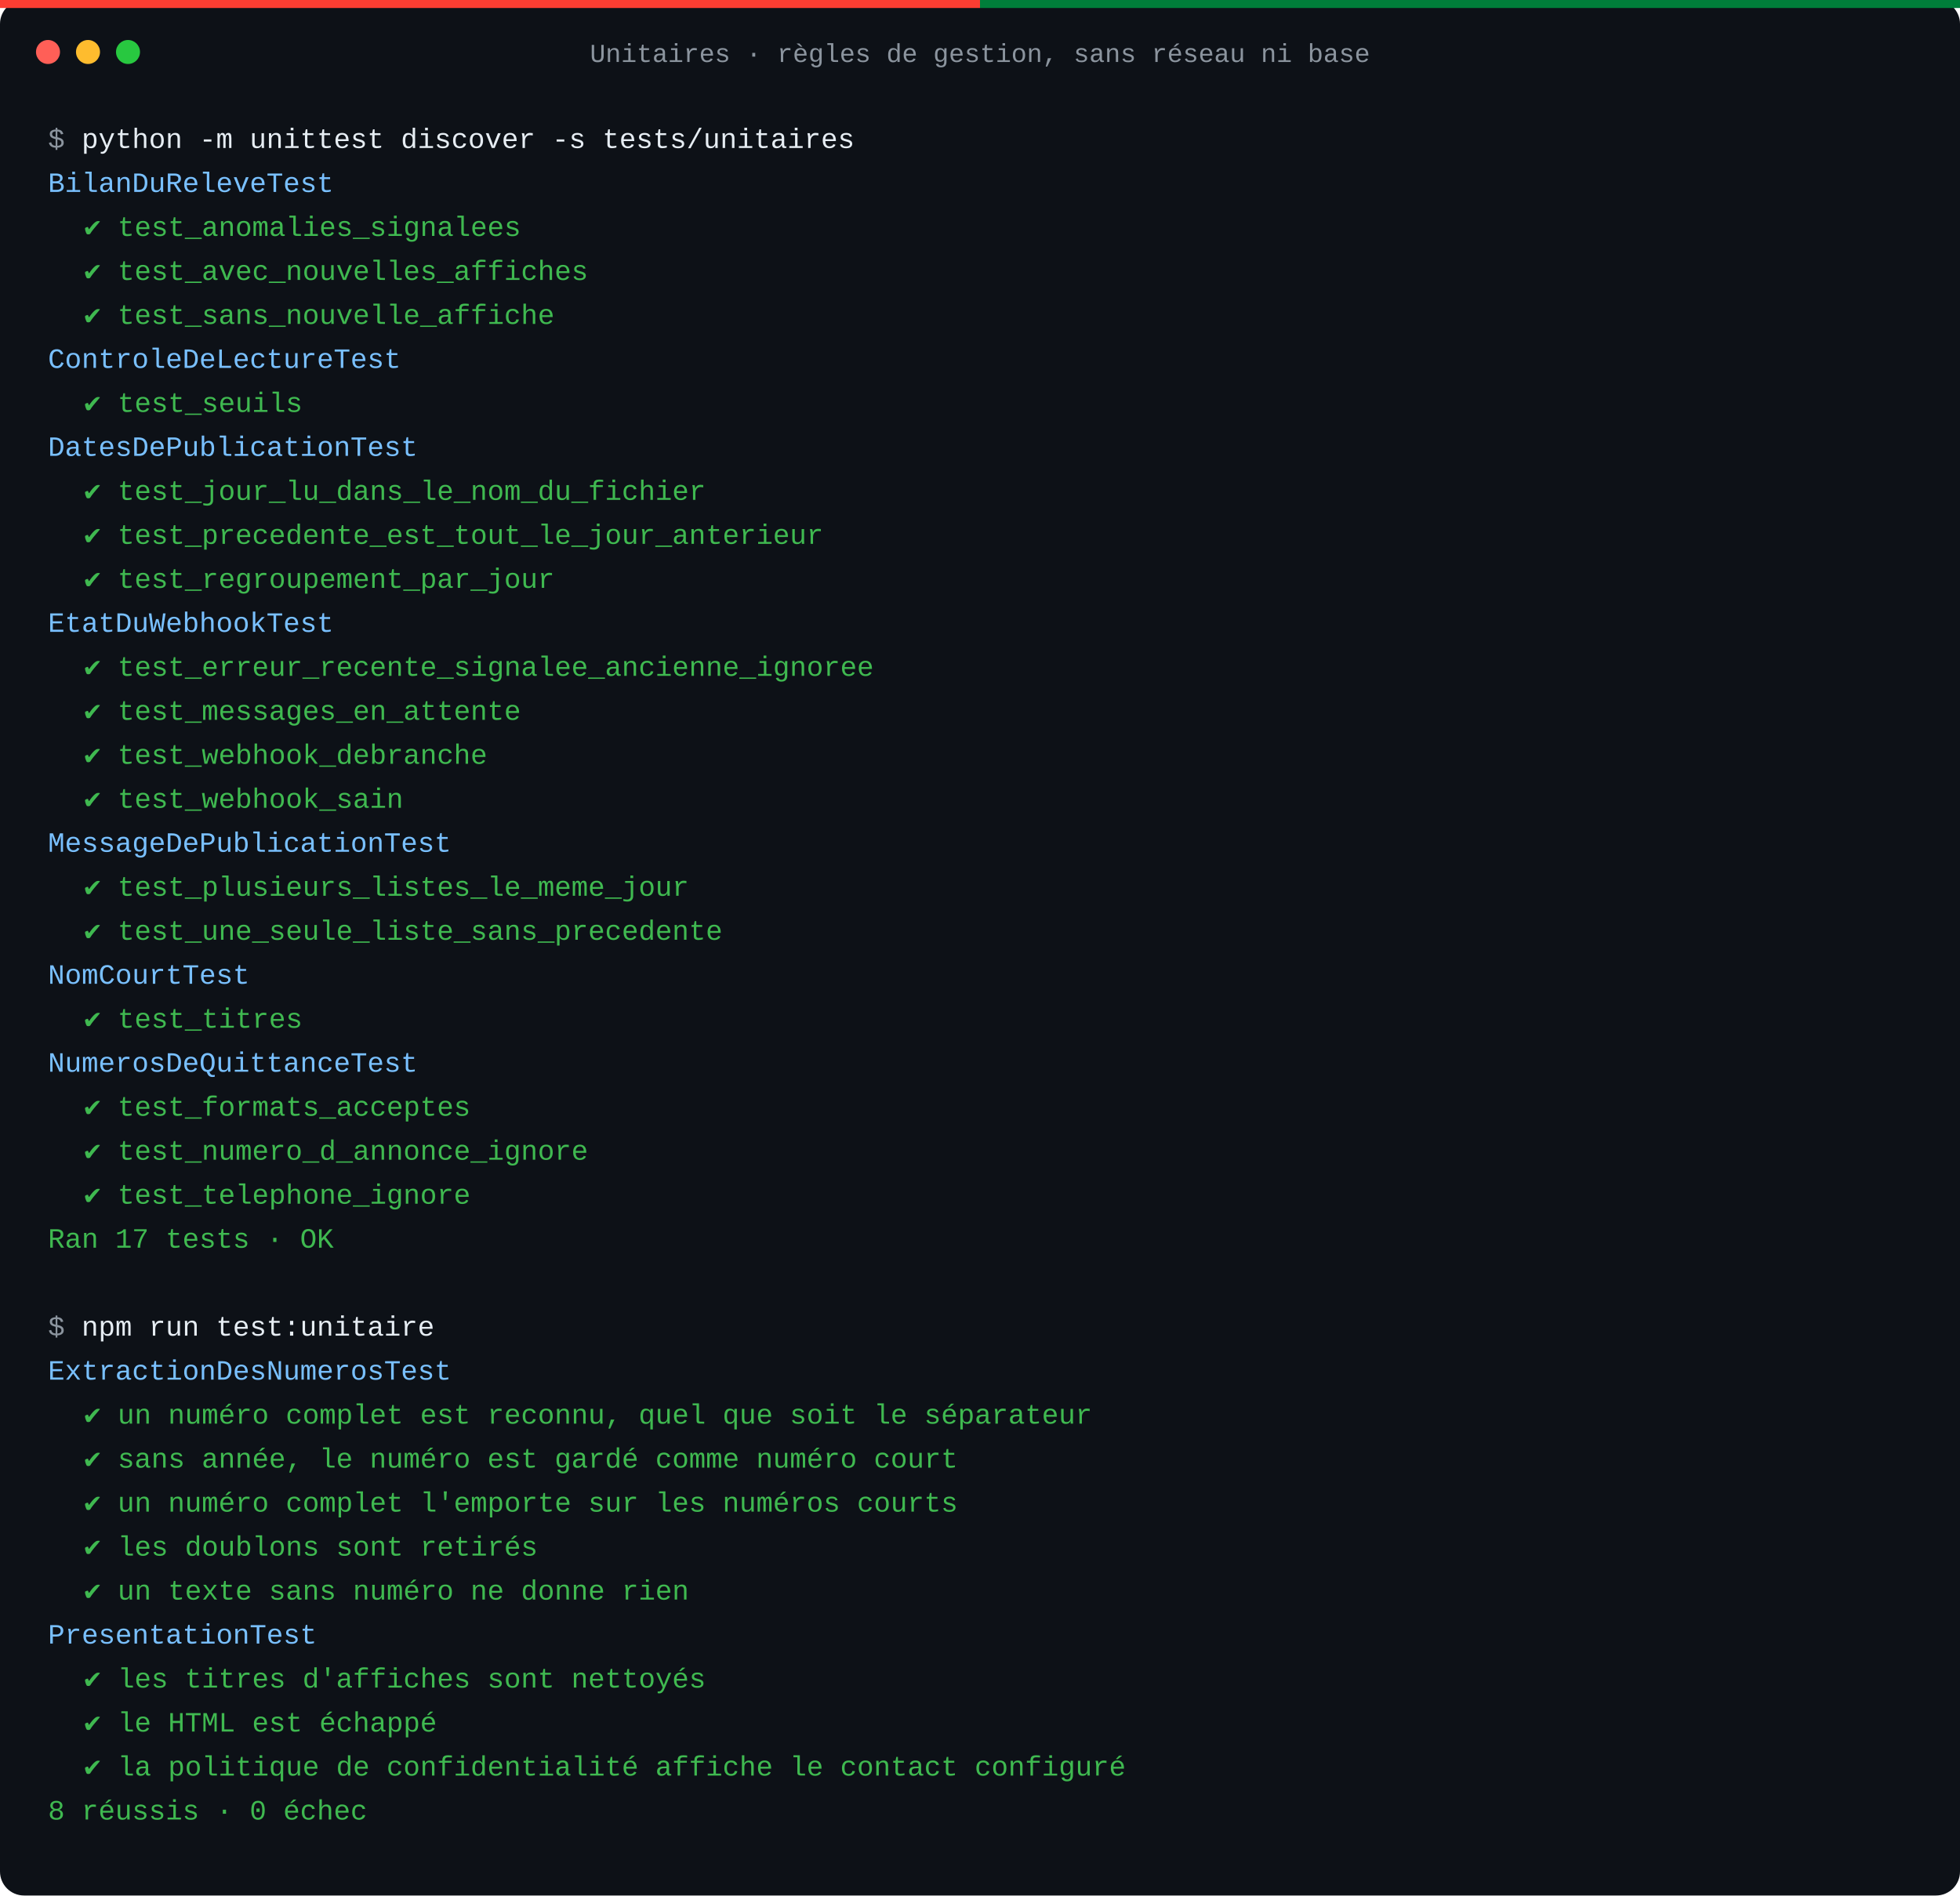
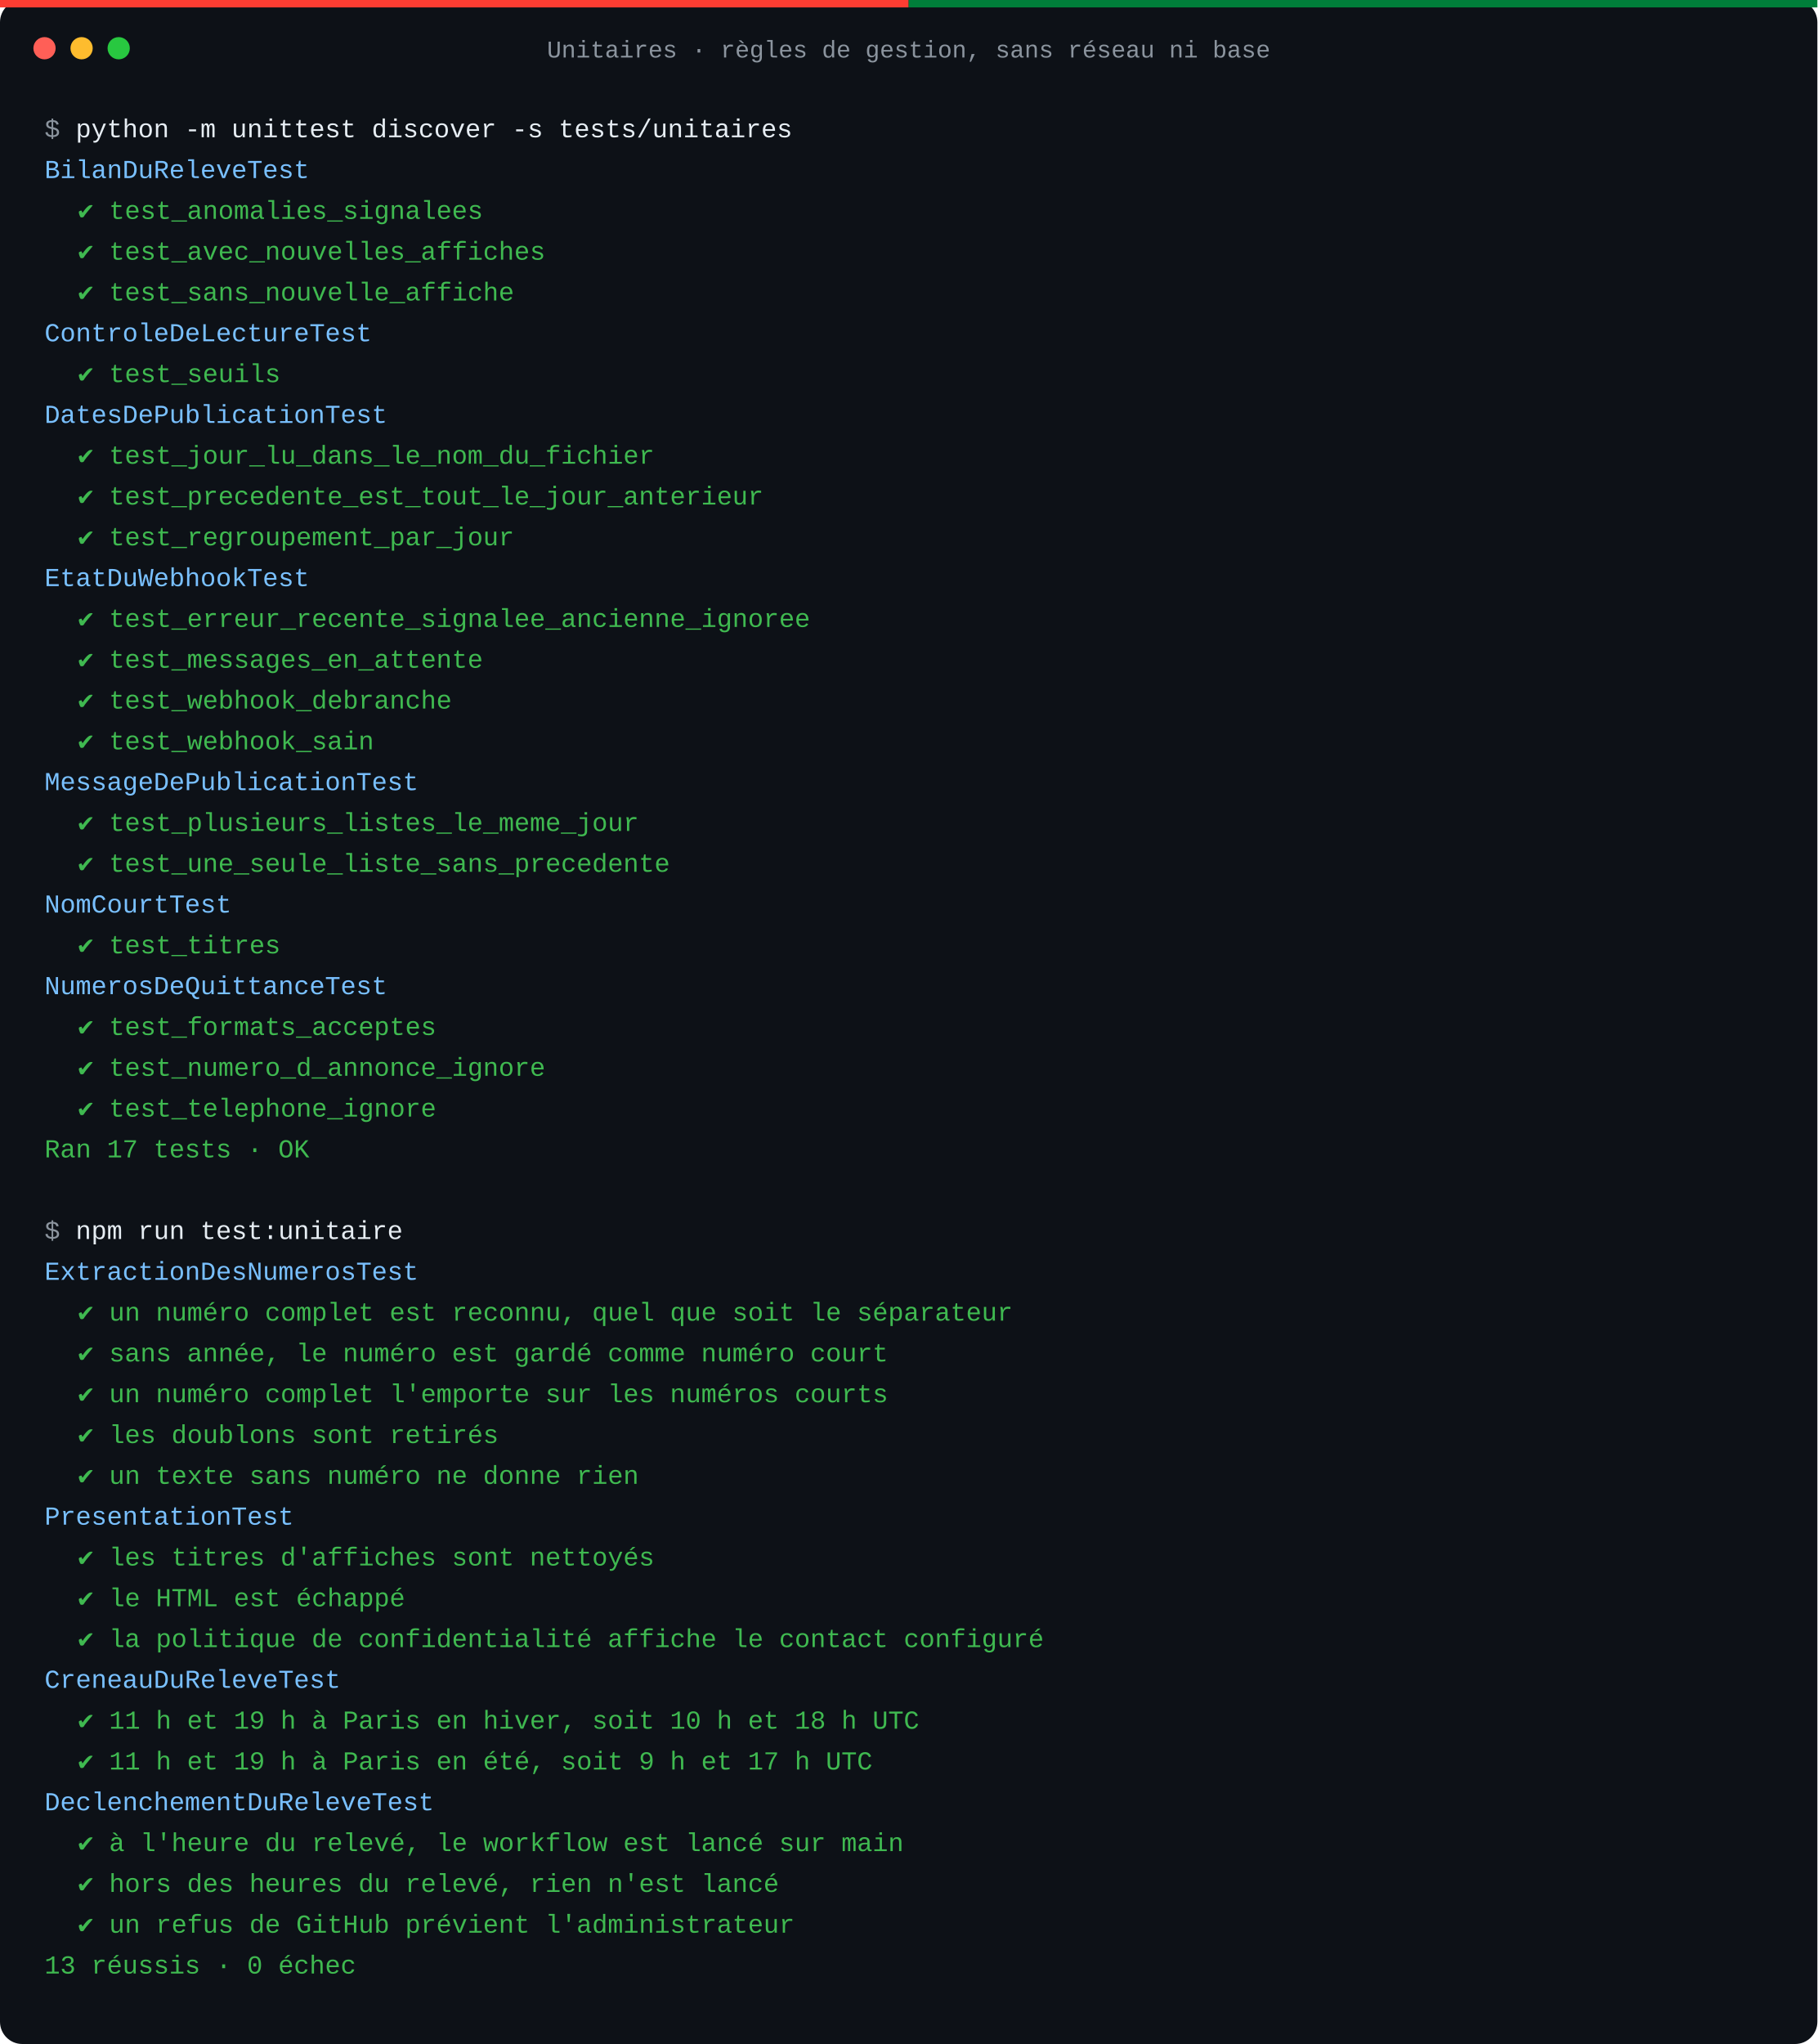
- <svg xmlns="http://www.w3.org/2000/svg" width="980" height="948" viewBox="0 0 980 948" role="img" aria-label="Unitaires · règles de gestion, sans réseau ni base">
-   <rect width="980" height="948" rx="12" fill="#0D1117" />
+ <svg xmlns="http://www.w3.org/2000/svg" width="980" height="1102" viewBox="0 0 980 1102" role="img" aria-label="Unitaires · règles de gestion, sans réseau ni base">
+   <rect width="980" height="1102" rx="12" fill="#0D1117" />
  <rect x="0" y="0" width="490.0" height="4" fill="#FC3D32" />
  <rect x="490.0" y="0" width="490.0" height="4" fill="#007E3A" />
  <circle cx="24" cy="26" r="6" fill="#FF5F57" />
  <circle cx="44" cy="26" r="6" fill="#FEBC2E" />
  <circle cx="64" cy="26" r="6" fill="#28C840" />
  <text x="490.0" y="31" text-anchor="middle" font-family="'JetBrains Mono', 'SFMono-Regular', Consolas, 'Liberation Mono', monospace" font-size="13" fill="#8B949E">Unitaires · règles de gestion, sans réseau ni base</text>
  <text x="24" y="74" font-family="'JetBrains Mono', 'SFMono-Regular', Consolas, 'Liberation Mono', monospace" font-size="14" fill="#8B949E">$ <tspan fill="#E6EDF3">python -m unittest discover -s tests/unitaires</tspan>
  </text>
  <text x="24" y="96" font-family="'JetBrains Mono', 'SFMono-Regular', Consolas, 'Liberation Mono', monospace" font-size="14" fill="#79C0FF" xml:space="preserve">BilanDuReleveTest</text>
  <text x="42" y="118" font-family="'JetBrains Mono', 'SFMono-Regular', Consolas, 'Liberation Mono', monospace" font-size="14" fill="#3FB950" xml:space="preserve">✔ test_anomalies_signalees</text>
  <text x="42" y="140" font-family="'JetBrains Mono', 'SFMono-Regular', Consolas, 'Liberation Mono', monospace" font-size="14" fill="#3FB950" xml:space="preserve">✔ test_avec_nouvelles_affiches</text>
  <text x="42" y="162" font-family="'JetBrains Mono', 'SFMono-Regular', Consolas, 'Liberation Mono', monospace" font-size="14" fill="#3FB950" xml:space="preserve">✔ test_sans_nouvelle_affiche</text>
  <text x="24" y="184" font-family="'JetBrains Mono', 'SFMono-Regular', Consolas, 'Liberation Mono', monospace" font-size="14" fill="#79C0FF" xml:space="preserve">ControleDeLectureTest</text>
  <text x="42" y="206" font-family="'JetBrains Mono', 'SFMono-Regular', Consolas, 'Liberation Mono', monospace" font-size="14" fill="#3FB950" xml:space="preserve">✔ test_seuils</text>
  <text x="24" y="228" font-family="'JetBrains Mono', 'SFMono-Regular', Consolas, 'Liberation Mono', monospace" font-size="14" fill="#79C0FF" xml:space="preserve">DatesDePublicationTest</text>
  <text x="42" y="250" font-family="'JetBrains Mono', 'SFMono-Regular', Consolas, 'Liberation Mono', monospace" font-size="14" fill="#3FB950" xml:space="preserve">✔ test_jour_lu_dans_le_nom_du_fichier</text>
  <text x="42" y="272" font-family="'JetBrains Mono', 'SFMono-Regular', Consolas, 'Liberation Mono', monospace" font-size="14" fill="#3FB950" xml:space="preserve">✔ test_precedente_est_tout_le_jour_anterieur</text>
  <text x="42" y="294" font-family="'JetBrains Mono', 'SFMono-Regular', Consolas, 'Liberation Mono', monospace" font-size="14" fill="#3FB950" xml:space="preserve">✔ test_regroupement_par_jour</text>
  <text x="24" y="316" font-family="'JetBrains Mono', 'SFMono-Regular', Consolas, 'Liberation Mono', monospace" font-size="14" fill="#79C0FF" xml:space="preserve">EtatDuWebhookTest</text>
  <text x="42" y="338" font-family="'JetBrains Mono', 'SFMono-Regular', Consolas, 'Liberation Mono', monospace" font-size="14" fill="#3FB950" xml:space="preserve">✔ test_erreur_recente_signalee_ancienne_ignoree</text>
  <text x="42" y="360" font-family="'JetBrains Mono', 'SFMono-Regular', Consolas, 'Liberation Mono', monospace" font-size="14" fill="#3FB950" xml:space="preserve">✔ test_messages_en_attente</text>
  <text x="42" y="382" font-family="'JetBrains Mono', 'SFMono-Regular', Consolas, 'Liberation Mono', monospace" font-size="14" fill="#3FB950" xml:space="preserve">✔ test_webhook_debranche</text>
  <text x="42" y="404" font-family="'JetBrains Mono', 'SFMono-Regular', Consolas, 'Liberation Mono', monospace" font-size="14" fill="#3FB950" xml:space="preserve">✔ test_webhook_sain</text>
  <text x="24" y="426" font-family="'JetBrains Mono', 'SFMono-Regular', Consolas, 'Liberation Mono', monospace" font-size="14" fill="#79C0FF" xml:space="preserve">MessageDePublicationTest</text>
  <text x="42" y="448" font-family="'JetBrains Mono', 'SFMono-Regular', Consolas, 'Liberation Mono', monospace" font-size="14" fill="#3FB950" xml:space="preserve">✔ test_plusieurs_listes_le_meme_jour</text>
  <text x="42" y="470" font-family="'JetBrains Mono', 'SFMono-Regular', Consolas, 'Liberation Mono', monospace" font-size="14" fill="#3FB950" xml:space="preserve">✔ test_une_seule_liste_sans_precedente</text>
  <text x="24" y="492" font-family="'JetBrains Mono', 'SFMono-Regular', Consolas, 'Liberation Mono', monospace" font-size="14" fill="#79C0FF" xml:space="preserve">NomCourtTest</text>
  <text x="42" y="514" font-family="'JetBrains Mono', 'SFMono-Regular', Consolas, 'Liberation Mono', monospace" font-size="14" fill="#3FB950" xml:space="preserve">✔ test_titres</text>
  <text x="24" y="536" font-family="'JetBrains Mono', 'SFMono-Regular', Consolas, 'Liberation Mono', monospace" font-size="14" fill="#79C0FF" xml:space="preserve">NumerosDeQuittanceTest</text>
  <text x="42" y="558" font-family="'JetBrains Mono', 'SFMono-Regular', Consolas, 'Liberation Mono', monospace" font-size="14" fill="#3FB950" xml:space="preserve">✔ test_formats_acceptes</text>
  <text x="42" y="580" font-family="'JetBrains Mono', 'SFMono-Regular', Consolas, 'Liberation Mono', monospace" font-size="14" fill="#3FB950" xml:space="preserve">✔ test_numero_d_annonce_ignore</text>
  <text x="42" y="602" font-family="'JetBrains Mono', 'SFMono-Regular', Consolas, 'Liberation Mono', monospace" font-size="14" fill="#3FB950" xml:space="preserve">✔ test_telephone_ignore</text>
  <text x="24" y="624" font-family="'JetBrains Mono', 'SFMono-Regular', Consolas, 'Liberation Mono', monospace" font-size="14" fill="#3FB950" xml:space="preserve">Ran 17 tests · OK</text>
  <text x="24" y="668" font-family="'JetBrains Mono', 'SFMono-Regular', Consolas, 'Liberation Mono', monospace" font-size="14" fill="#8B949E">$ <tspan fill="#E6EDF3">npm run test:unitaire</tspan>
  </text>
  <text x="24" y="690" font-family="'JetBrains Mono', 'SFMono-Regular', Consolas, 'Liberation Mono', monospace" font-size="14" fill="#79C0FF" xml:space="preserve">ExtractionDesNumerosTest</text>
  <text x="42" y="712" font-family="'JetBrains Mono', 'SFMono-Regular', Consolas, 'Liberation Mono', monospace" font-size="14" fill="#3FB950" xml:space="preserve">✔ un numéro complet est reconnu, quel que soit le séparateur</text>
  <text x="42" y="734" font-family="'JetBrains Mono', 'SFMono-Regular', Consolas, 'Liberation Mono', monospace" font-size="14" fill="#3FB950" xml:space="preserve">✔ sans année, le numéro est gardé comme numéro court</text>
  <text x="42" y="756" font-family="'JetBrains Mono', 'SFMono-Regular', Consolas, 'Liberation Mono', monospace" font-size="14" fill="#3FB950" xml:space="preserve">✔ un numéro complet l'emporte sur les numéros courts</text>
  <text x="42" y="778" font-family="'JetBrains Mono', 'SFMono-Regular', Consolas, 'Liberation Mono', monospace" font-size="14" fill="#3FB950" xml:space="preserve">✔ les doublons sont retirés</text>
  <text x="42" y="800" font-family="'JetBrains Mono', 'SFMono-Regular', Consolas, 'Liberation Mono', monospace" font-size="14" fill="#3FB950" xml:space="preserve">✔ un texte sans numéro ne donne rien</text>
  <text x="24" y="822" font-family="'JetBrains Mono', 'SFMono-Regular', Consolas, 'Liberation Mono', monospace" font-size="14" fill="#79C0FF" xml:space="preserve">PresentationTest</text>
  <text x="42" y="844" font-family="'JetBrains Mono', 'SFMono-Regular', Consolas, 'Liberation Mono', monospace" font-size="14" fill="#3FB950" xml:space="preserve">✔ les titres d'affiches sont nettoyés</text>
  <text x="42" y="866" font-family="'JetBrains Mono', 'SFMono-Regular', Consolas, 'Liberation Mono', monospace" font-size="14" fill="#3FB950" xml:space="preserve">✔ le HTML est échappé</text>
  <text x="42" y="888" font-family="'JetBrains Mono', 'SFMono-Regular', Consolas, 'Liberation Mono', monospace" font-size="14" fill="#3FB950" xml:space="preserve">✔ la politique de confidentialité affiche le contact configuré</text>
-   <text x="24" y="910" font-family="'JetBrains Mono', 'SFMono-Regular', Consolas, 'Liberation Mono', monospace" font-size="14" fill="#3FB950" xml:space="preserve">8 réussis · 0 échec</text>
+   <text x="24" y="910" font-family="'JetBrains Mono', 'SFMono-Regular', Consolas, 'Liberation Mono', monospace" font-size="14" fill="#79C0FF" xml:space="preserve">CreneauDuReleveTest</text>
+   <text x="42" y="932" font-family="'JetBrains Mono', 'SFMono-Regular', Consolas, 'Liberation Mono', monospace" font-size="14" fill="#3FB950" xml:space="preserve">✔ 11 h et 19 h à Paris en hiver, soit 10 h et 18 h UTC</text>
+   <text x="42" y="954" font-family="'JetBrains Mono', 'SFMono-Regular', Consolas, 'Liberation Mono', monospace" font-size="14" fill="#3FB950" xml:space="preserve">✔ 11 h et 19 h à Paris en été, soit 9 h et 17 h UTC</text>
+   <text x="24" y="976" font-family="'JetBrains Mono', 'SFMono-Regular', Consolas, 'Liberation Mono', monospace" font-size="14" fill="#79C0FF" xml:space="preserve">DeclenchementDuReleveTest</text>
+   <text x="42" y="998" font-family="'JetBrains Mono', 'SFMono-Regular', Consolas, 'Liberation Mono', monospace" font-size="14" fill="#3FB950" xml:space="preserve">✔ à l'heure du relevé, le workflow est lancé sur main</text>
+   <text x="42" y="1020" font-family="'JetBrains Mono', 'SFMono-Regular', Consolas, 'Liberation Mono', monospace" font-size="14" fill="#3FB950" xml:space="preserve">✔ hors des heures du relevé, rien n'est lancé</text>
+   <text x="42" y="1042" font-family="'JetBrains Mono', 'SFMono-Regular', Consolas, 'Liberation Mono', monospace" font-size="14" fill="#3FB950" xml:space="preserve">✔ un refus de GitHub prévient l'administrateur</text>
+   <text x="24" y="1064" font-family="'JetBrains Mono', 'SFMono-Regular', Consolas, 'Liberation Mono', monospace" font-size="14" fill="#3FB950" xml:space="preserve">13 réussis · 0 échec</text>
</svg>
